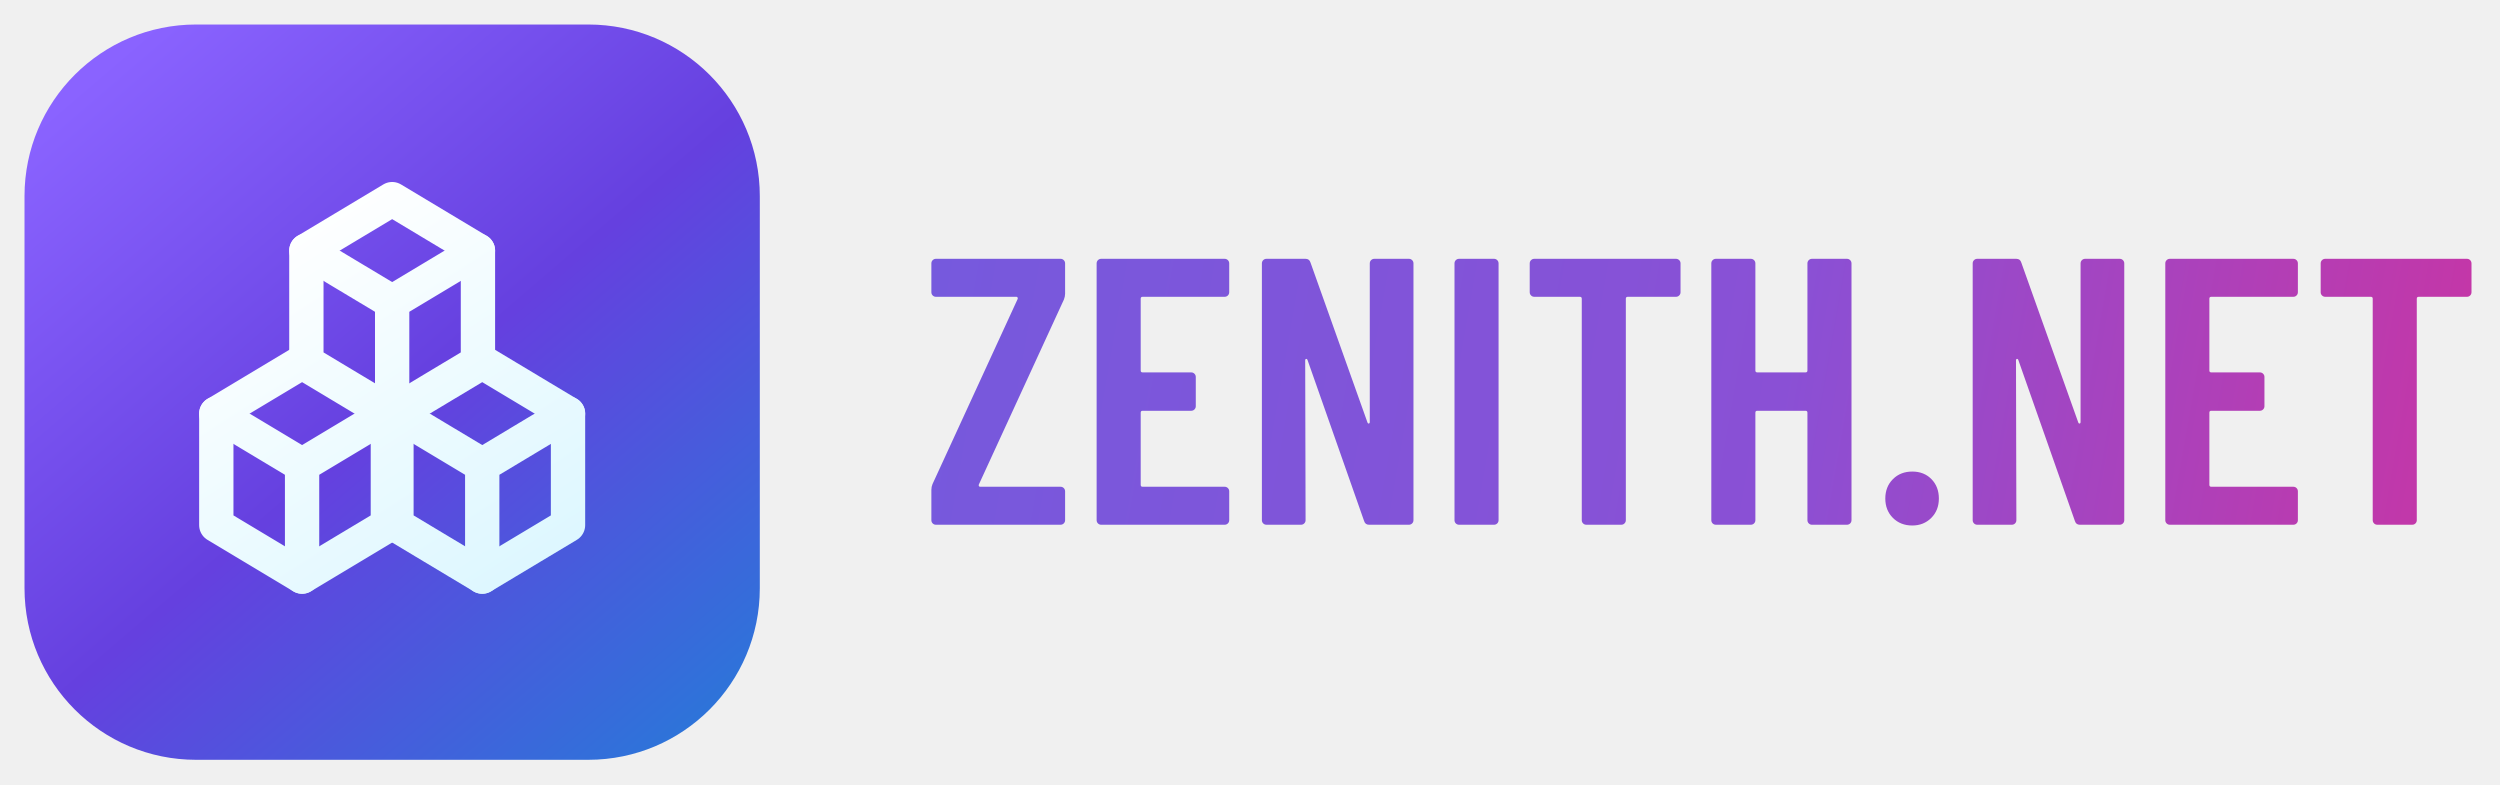
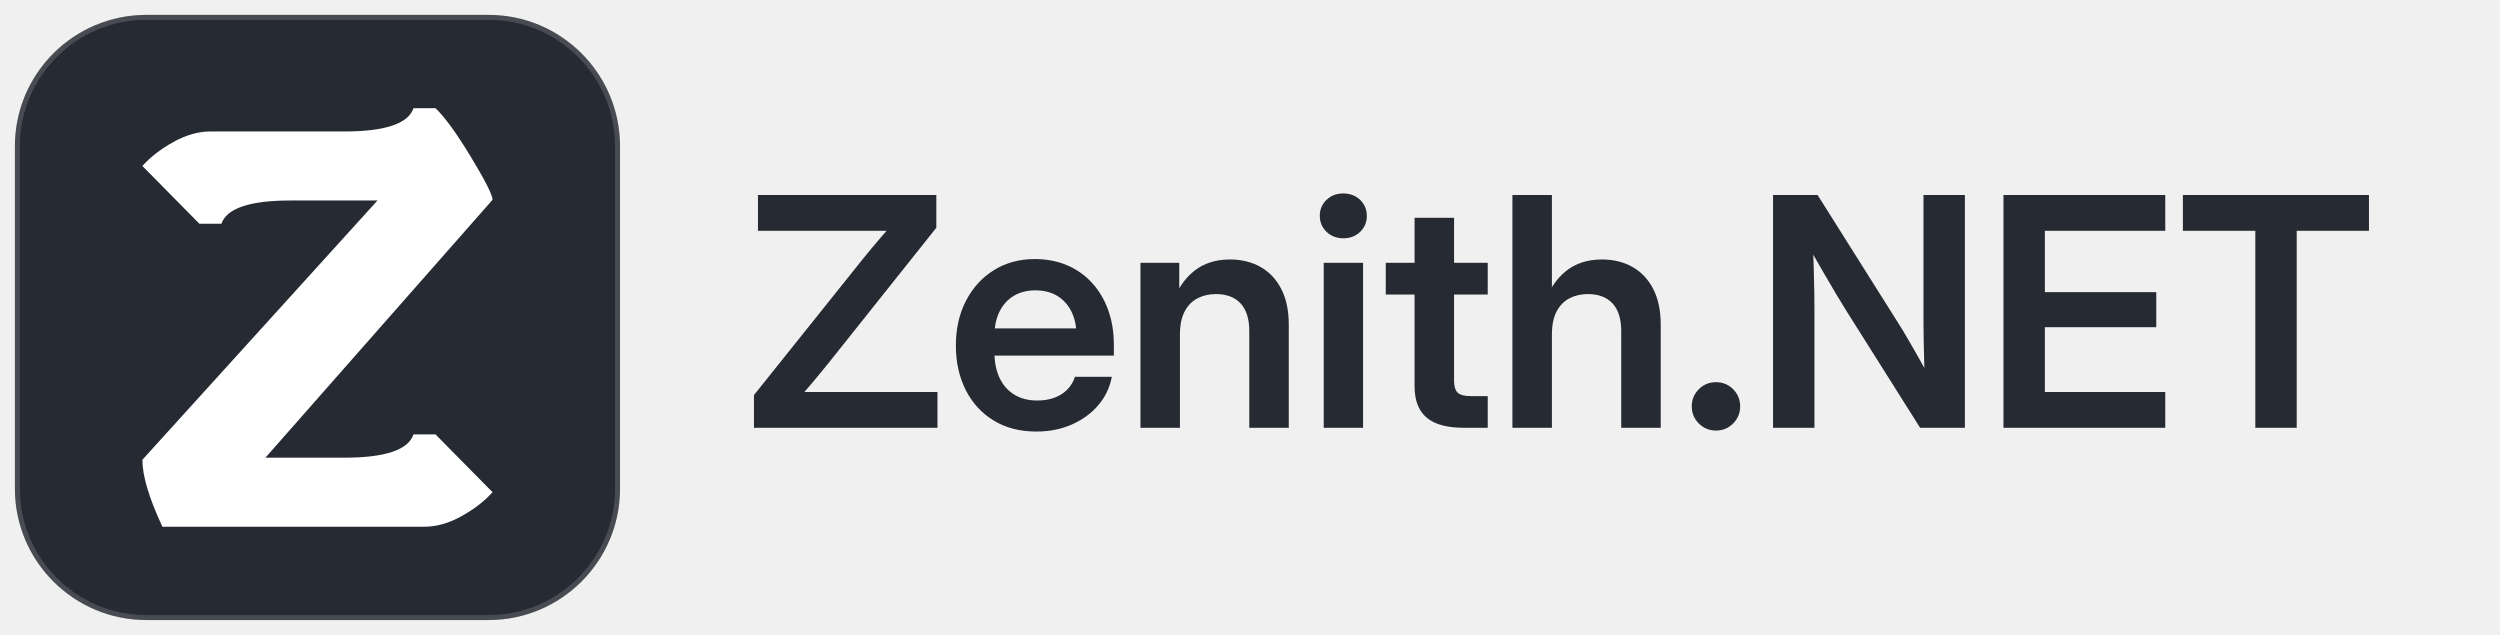
- <svg xmlns="http://www.w3.org/2000/svg" viewBox="0 0 204 64" role="img" aria-labelledby="title" shape-rendering="geometricPrecision">
-   <defs>
-     <linearGradient id="logo-surface" x1="9" y1="5" x2="57" y2="61" gradientUnits="userSpaceOnUse">
-       <stop offset="0" stop-color="#8A63FF" />
-       <stop offset="0.5" stop-color="#6540DF" />
-       <stop offset="1" stop-color="#2B76D9" />
-     </linearGradient>
-     <linearGradient id="logo-lines" x1="20" y1="12" x2="47" y2="54" gradientUnits="userSpaceOnUse">
-       <stop offset="0" stop-color="#FFFFFF" />
-       <stop offset="1" stop-color="#DDF7FF" />
-     </linearGradient>
-     <linearGradient id="wordmark-fill" x1="70" y1="20" x2="196" y2="42" gradientUnits="userSpaceOnUse">
-       <stop offset="0" stop-color="#7659DD" />
-       <stop offset="0.55" stop-color="#8A50D5" />
-       <stop offset="1" stop-color="#C735A5" />
-     </linearGradient>
-   </defs>
-   <rect x="2" y="2" width="60" height="60" rx="14" fill="url(#logo-surface)" />
-   <g transform="translate(9.6 9.6) scale(0.7)" fill="none" stroke="url(#logo-lines)" stroke-width="4" stroke-linecap="round" stroke-linejoin="round">
-     <g>
-       <path d="M32 9.5 42 15.5v13L32 34.5 22 28.5v-13L32 9.5Z" />
-       <path d="m22 15.5 10 6 10-6M32 21.5v13" />
-     </g>
-     <g>
-       <path d="m21.5 28.5 10 6v13l-10 6-10-6v-13l10-6Z" />
-       <path d="m11.5 34.5 10 6 10-6m-10 6v13" />
-     </g>
-     <g>
-       <path d="m42.5 28.5 10 6v13l-10 6-10-6v-13l10-6Z" />
-       <path d="m32.5 34.5 10 6 10-6m-10 6v13" />
-     </g>
-   </g>
-   <g transform="translate(6 0.819)">
-     <path fill="url(#wordmark-fill)" aria-hidden="true" d="M70.372 42Q70.217 42 70.108 41.892Q70 41.783 70 41.628L70 39.148Q70 38.9 70.093 38.683L77.037 23.586Q77.068 23.524 77.037 23.462Q77.006 23.4 76.944 23.4L70.372 23.4Q70.217 23.4 70.108 23.291Q70 23.183 70 23.028L70 20.672Q70 20.517 70.108 20.409Q70.217 20.3 70.372 20.3L80.54 20.3Q80.695 20.3 80.803 20.409Q80.912 20.517 80.912 20.672L80.912 23.152Q80.912 23.369 80.819 23.617L73.875 38.714Q73.844 38.776 73.875 38.838Q73.906 38.9 73.968 38.9L80.54 38.9Q80.695 38.9 80.803 39.008Q80.912 39.117 80.912 39.272L80.912 41.628Q80.912 41.783 80.803 41.892Q80.695 42 80.54 42H70.372ZM94.304 23.028Q94.304 23.183 94.195 23.291Q94.087 23.4 93.932 23.4H87.236Q87.081 23.4 87.081 23.555V29.414Q87.081 29.569 87.236 29.569H91.204Q91.359 29.569 91.467 29.678Q91.576 29.786 91.576 29.941V32.328Q91.576 32.483 91.467 32.591Q91.359 32.7 91.204 32.7H87.236Q87.081 32.7 87.081 32.855V38.745Q87.081 38.9 87.236 38.9H93.932Q94.087 38.9 94.195 39.008Q94.304 39.117 94.304 39.272V41.628Q94.304 41.783 94.195 41.892Q94.087 42 93.932 42H83.857Q83.702 42 83.593 41.892Q83.485 41.783 83.485 41.628V20.672Q83.485 20.517 83.593 20.409Q83.702 20.3 83.857 20.3H93.932Q94.087 20.3 94.195 20.409Q94.304 20.517 94.304 20.672V23.028ZM105.774 20.672Q105.774 20.517 105.882 20.409Q105.991 20.3 106.146 20.3H108.967Q109.122 20.3 109.23 20.409Q109.339 20.517 109.339 20.672V41.628Q109.339 41.783 109.23 41.892Q109.122 42 108.967 42H105.712Q105.402 42 105.309 41.69L100.69 28.546Q100.659 28.453 100.581 28.468Q100.504 28.484 100.504 28.577L100.535 41.628Q100.535 41.783 100.426 41.892Q100.318 42 100.163 42H97.342Q97.187 42 97.078 41.892Q96.97 41.783 96.97 41.628V20.672Q96.97 20.517 97.078 20.409Q97.187 20.3 97.342 20.3H100.535Q100.845 20.3 100.938 20.61L105.588 33.661Q105.619 33.754 105.696 33.739Q105.774 33.723 105.774 33.63V20.672ZM113.059 42Q112.904 42 112.795 41.892Q112.687 41.783 112.687 41.628V20.672Q112.687 20.517 112.795 20.409Q112.904 20.3 113.059 20.3H115.911Q116.066 20.3 116.175 20.409Q116.283 20.517 116.283 20.672V41.628Q116.283 41.783 116.175 41.892Q116.066 42 115.911 42H113.059ZM130.76 20.3Q130.915 20.3 131.023 20.409Q131.132 20.517 131.132 20.672V23.028Q131.132 23.183 131.023 23.291Q130.915 23.4 130.76 23.4H126.823Q126.668 23.4 126.668 23.555V41.628Q126.668 41.783 126.559 41.892Q126.451 42 126.296 42H123.444Q123.289 42 123.181 41.892Q123.072 41.783 123.072 41.628V23.555Q123.072 23.4 122.917 23.4H119.197Q119.042 23.4 118.934 23.291Q118.825 23.183 118.825 23.028V20.672Q118.825 20.517 118.934 20.409Q119.042 20.3 119.197 20.3H130.76ZM141.486 20.672Q141.486 20.517 141.595 20.409Q141.703 20.3 141.858 20.3H144.71Q144.865 20.3 144.974 20.409Q145.082 20.517 145.082 20.672V41.628Q145.082 41.783 144.974 41.892Q144.865 42 144.71 42H141.858Q141.703 42 141.595 41.892Q141.486 41.783 141.486 41.628V32.855Q141.486 32.7 141.331 32.7H137.394Q137.239 32.7 137.239 32.855V41.628Q137.239 41.783 137.131 41.892Q137.022 42 136.867 42H134.015Q133.86 42 133.751 41.892Q133.643 41.783 133.643 41.628V20.672Q133.643 20.517 133.751 20.409Q133.86 20.3 134.015 20.3H136.867Q137.022 20.3 137.131 20.409Q137.239 20.517 137.239 20.672V29.414Q137.239 29.569 137.394 29.569H141.331Q141.486 29.569 141.486 29.414V20.672ZM150.042 42.062Q149.081 42.062 148.461 41.442Q147.841 40.822 147.841 39.861Q147.841 38.9 148.461 38.28Q149.081 37.66 150.042 37.66Q151.003 37.66 151.608 38.28Q152.212 38.9 152.212 39.861Q152.212 40.822 151.592 41.442Q150.972 42.062 150.042 42.062ZM163.775 20.672Q163.775 20.517 163.884 20.409Q163.992 20.3 164.147 20.3H166.968Q167.123 20.3 167.232 20.409Q167.34 20.517 167.34 20.672V41.628Q167.34 41.783 167.232 41.892Q167.123 42 166.968 42H163.713Q163.403 42 163.31 41.69L158.691 28.546Q158.66 28.453 158.583 28.468Q158.505 28.484 158.505 28.577L158.536 41.628Q158.536 41.783 158.428 41.892Q158.319 42 158.164 42H155.343Q155.188 42 155.08 41.892Q154.971 41.783 154.971 41.628V20.672Q154.971 20.517 155.08 20.409Q155.188 20.3 155.343 20.3H158.536Q158.846 20.3 158.939 20.61L163.589 33.661Q163.62 33.754 163.697 33.739Q163.775 33.723 163.775 33.63V20.672ZM181.507 23.028Q181.507 23.183 181.399 23.291Q181.29 23.4 181.135 23.4H174.439Q174.284 23.4 174.284 23.555V29.414Q174.284 29.569 174.439 29.569H178.407Q178.562 29.569 178.67 29.678Q178.779 29.786 178.779 29.941V32.328Q178.779 32.483 178.67 32.591Q178.562 32.7 178.407 32.7H174.439Q174.284 32.7 174.284 32.855V38.745Q174.284 38.9 174.439 38.9H181.135Q181.29 38.9 181.399 39.008Q181.507 39.117 181.507 39.272V41.628Q181.507 41.783 181.399 41.892Q181.29 42 181.135 42H171.06Q170.905 42 170.797 41.892Q170.688 41.783 170.688 41.628V20.672Q170.688 20.517 170.797 20.409Q170.905 20.3 171.06 20.3H181.135Q181.29 20.3 181.399 20.409Q181.507 20.517 181.507 20.672V23.028ZM195.302 20.3Q195.457 20.3 195.566 20.409Q195.674 20.517 195.674 20.672V23.028Q195.674 23.183 195.566 23.291Q195.457 23.4 195.302 23.4H191.365Q191.21 23.4 191.21 23.555V41.628Q191.21 41.783 191.101 41.892Q190.993 42 190.838 42H187.986Q187.831 42 187.723 41.892Q187.614 41.783 187.614 41.628V23.555Q187.614 23.4 187.459 23.4H183.739Q183.584 23.4 183.476 23.291Q183.367 23.183 183.367 23.028V20.672Q183.367 20.517 183.476 20.409Q183.584 20.3 183.739 20.3H195.302Z" />
-   </g>
+ <svg xmlns="http://www.w3.org/2000/svg" width="252" height="64" viewBox="0 0 252 64" role="img" aria-labelledby="zenith-lockup-title zenith-lockup-description" shape-rendering="geometricPrecision">
+   <style>@media (prefers-color-scheme: dark) { #zenith-wordmark { fill: #F2F3F5; } }</style>
+   <svg x="0" y="0" width="64" height="64" viewBox="0 0 512 512" aria-hidden="true">
+     <rect x="12" y="12" width="488" height="488" rx="106" fill="#262A32" />
+     <rect x="14" y="14" width="484" height="484" rx="104" fill="none" stroke-width="4" stroke="#FFFFFF" stroke-opacity=".16" />
+     <path id="zenith-logo-letter" d="M277.785 369.069 Q327 369.069 333.454 350.319 L351.204 350.319 L397.192 396.909 Q387.512 407.705 372.183 416.228 Q356.852 424.75 342.329 424.75 L130.942 424.75 Q114.808 390.091 114.808 370.772 L304.41 161.681 L234.215 161.681 Q185 161.681 178.546 180.431 L160.796 180.431 L114.808 133.841 Q124.488 123.045 139.817 114.522 Q155.148 106 169.671 106 L277.785 106 Q327 106 333.454 87.25 L351.204 87.25 Q362.5 98.045 379.847 126.739 Q397.192 155.431 397.192 161.114 L214.046 369.069 Z" fill="#FFFFFF" />
+   </svg>
+   <path id="zenith-wordmark" fill="#262A32" aria-hidden="true" d="M76 43.122 L76 39.821 L87.009 26.064 Q87.868 25.006 88.773 23.951 Q89.678 22.896 90.613 21.838 L91.111 23.266 Q89.681 23.266 88.249 23.266 Q86.818 23.266 85.382 23.266 L76.402 23.266 L76.402 19.657 L94.382 19.657 L94.382 22.958 L83.584 36.51 Q82.69 37.624 81.756 38.729 Q80.821 39.834 79.837 40.947 L79.339 39.514 Q80.755 39.514 82.169 39.514 Q83.583 39.514 84.999 39.514 L94.497 39.514 L94.497 43.122 Z M104.471 43.5 Q101.978 43.5 100.155 42.385 Q98.331 41.269 97.341 39.306 Q96.351 37.343 96.351 34.827 Q96.351 32.286 97.369 30.32 Q98.386 28.355 100.18 27.234 Q101.975 26.114 104.304 26.114 Q106.104 26.114 107.569 26.741 Q109.033 27.368 110.088 28.525 Q111.143 29.682 111.71 31.266 Q112.277 32.851 112.277 34.765 L112.277 35.845 L97.927 35.845 L97.927 33.104 L110.288 33.104 L108.509 33.839 Q108.509 32.433 108.002 31.408 Q107.495 30.382 106.568 29.825 Q105.642 29.267 104.366 29.267 Q103.107 29.267 102.183 29.825 Q101.258 30.382 100.751 31.408 Q100.244 32.433 100.244 33.839 L100.244 35.568 Q100.244 36.995 100.75 38.08 Q101.255 39.165 102.222 39.768 Q103.189 40.372 104.561 40.372 Q105.561 40.372 106.331 40.073 Q107.101 39.773 107.615 39.234 Q108.129 38.694 108.353 37.981 L112.073 37.981 Q111.764 39.611 110.698 40.853 Q109.632 42.095 108.025 42.797 Q106.418 43.5 104.471 43.5 Z M118.939 33.719 L118.939 43.122 L114.958 43.122 L114.958 26.492 L118.87 26.492 L118.87 30.722 L118.092 30.722 Q118.894 28.499 120.353 27.327 Q121.813 26.155 123.98 26.155 Q125.727 26.155 127.062 26.909 Q128.397 27.664 129.153 29.129 Q129.908 30.594 129.908 32.735 L129.908 43.122 L125.927 43.122 L125.927 33.366 Q125.927 31.531 125.052 30.587 Q124.176 29.643 122.574 29.643 Q121.532 29.643 120.71 30.069 Q119.888 30.495 119.413 31.394 Q118.939 32.294 118.939 33.719 Z M133.43 43.122 L133.43 26.492 L137.398 26.492 L137.398 43.122 Z M135.414 24.02 Q134.39 24.02 133.713 23.366 Q133.036 22.713 133.036 21.752 Q133.036 20.791 133.713 20.146 Q134.39 19.5 135.398 19.5 Q136.422 19.5 137.099 20.146 Q137.776 20.791 137.776 21.768 Q137.776 22.728 137.099 23.374 Q136.422 24.02 135.414 24.02 Z M149.963 26.492 L149.963 29.687 L139.685 29.687 L139.685 26.492 Z M142.589 21.957 L146.57 21.957 L146.57 38.354 Q146.57 39.235 146.932 39.581 Q147.294 39.927 148.261 39.927 Q148.645 39.927 149.148 39.927 Q149.65 39.927 149.963 39.927 L149.963 43.122 Q149.548 43.122 148.881 43.122 Q148.214 43.122 147.566 43.122 Q145.016 43.122 143.803 42.094 Q142.589 41.067 142.589 38.932 Z M156.432 33.719 L156.432 43.122 L152.451 43.122 L152.451 19.657 L156.432 19.657 L156.432 30.722 L155.585 30.722 Q156.386 28.499 157.846 27.327 Q159.306 26.155 161.473 26.155 Q163.22 26.155 164.555 26.909 Q165.889 27.664 166.645 29.129 Q167.401 30.594 167.401 32.735 L167.401 43.122 L163.42 43.122 L163.42 33.366 Q163.42 31.531 162.545 30.587 Q161.669 29.643 160.067 29.643 Q159.025 29.643 158.203 30.069 Q157.381 30.495 156.906 31.394 Q156.432 32.294 156.432 33.719 Z M172.969 43.401 Q171.957 43.401 171.243 42.687 Q170.53 41.974 170.53 40.962 Q170.53 39.94 171.243 39.232 Q171.957 38.523 172.969 38.523 Q173.99 38.523 174.699 39.232 Q175.408 39.94 175.408 40.962 Q175.408 41.974 174.699 42.687 Q173.99 43.401 172.969 43.401 Z M178.723 43.122 L178.723 19.657 L183.214 19.657 L191.46 32.75 Q191.797 33.278 192.312 34.164 Q192.826 35.049 193.409 36.074 Q193.991 37.099 194.512 38.058 L194.057 39.078 Q194.009 38.085 193.966 36.782 Q193.924 35.48 193.906 34.288 Q193.887 33.096 193.887 32.449 L193.887 19.657 L198.06 19.657 L198.06 43.122 L193.549 43.122 L186.125 31.35 Q185.733 30.719 185.102 29.671 Q184.472 28.623 183.682 27.253 Q182.892 25.884 182.008 24.33 L182.684 23.71 Q182.78 25.475 182.825 26.969 Q182.87 28.464 182.883 29.578 Q182.896 30.692 182.896 31.33 L182.896 43.122 Z M201.95 43.122 L201.95 19.657 L218.259 19.657 L218.259 23.266 L206.123 23.266 L206.123 29.444 L217.351 29.444 L217.351 32.984 L206.123 32.984 L206.123 39.514 L218.259 39.514 L218.259 43.122 Z M220.035 23.266 L220.035 19.657 L238.791 19.657 L238.791 23.266 L231.509 23.266 L231.509 43.122 L227.337 43.122 L227.337 23.266 Z" />
</svg>
